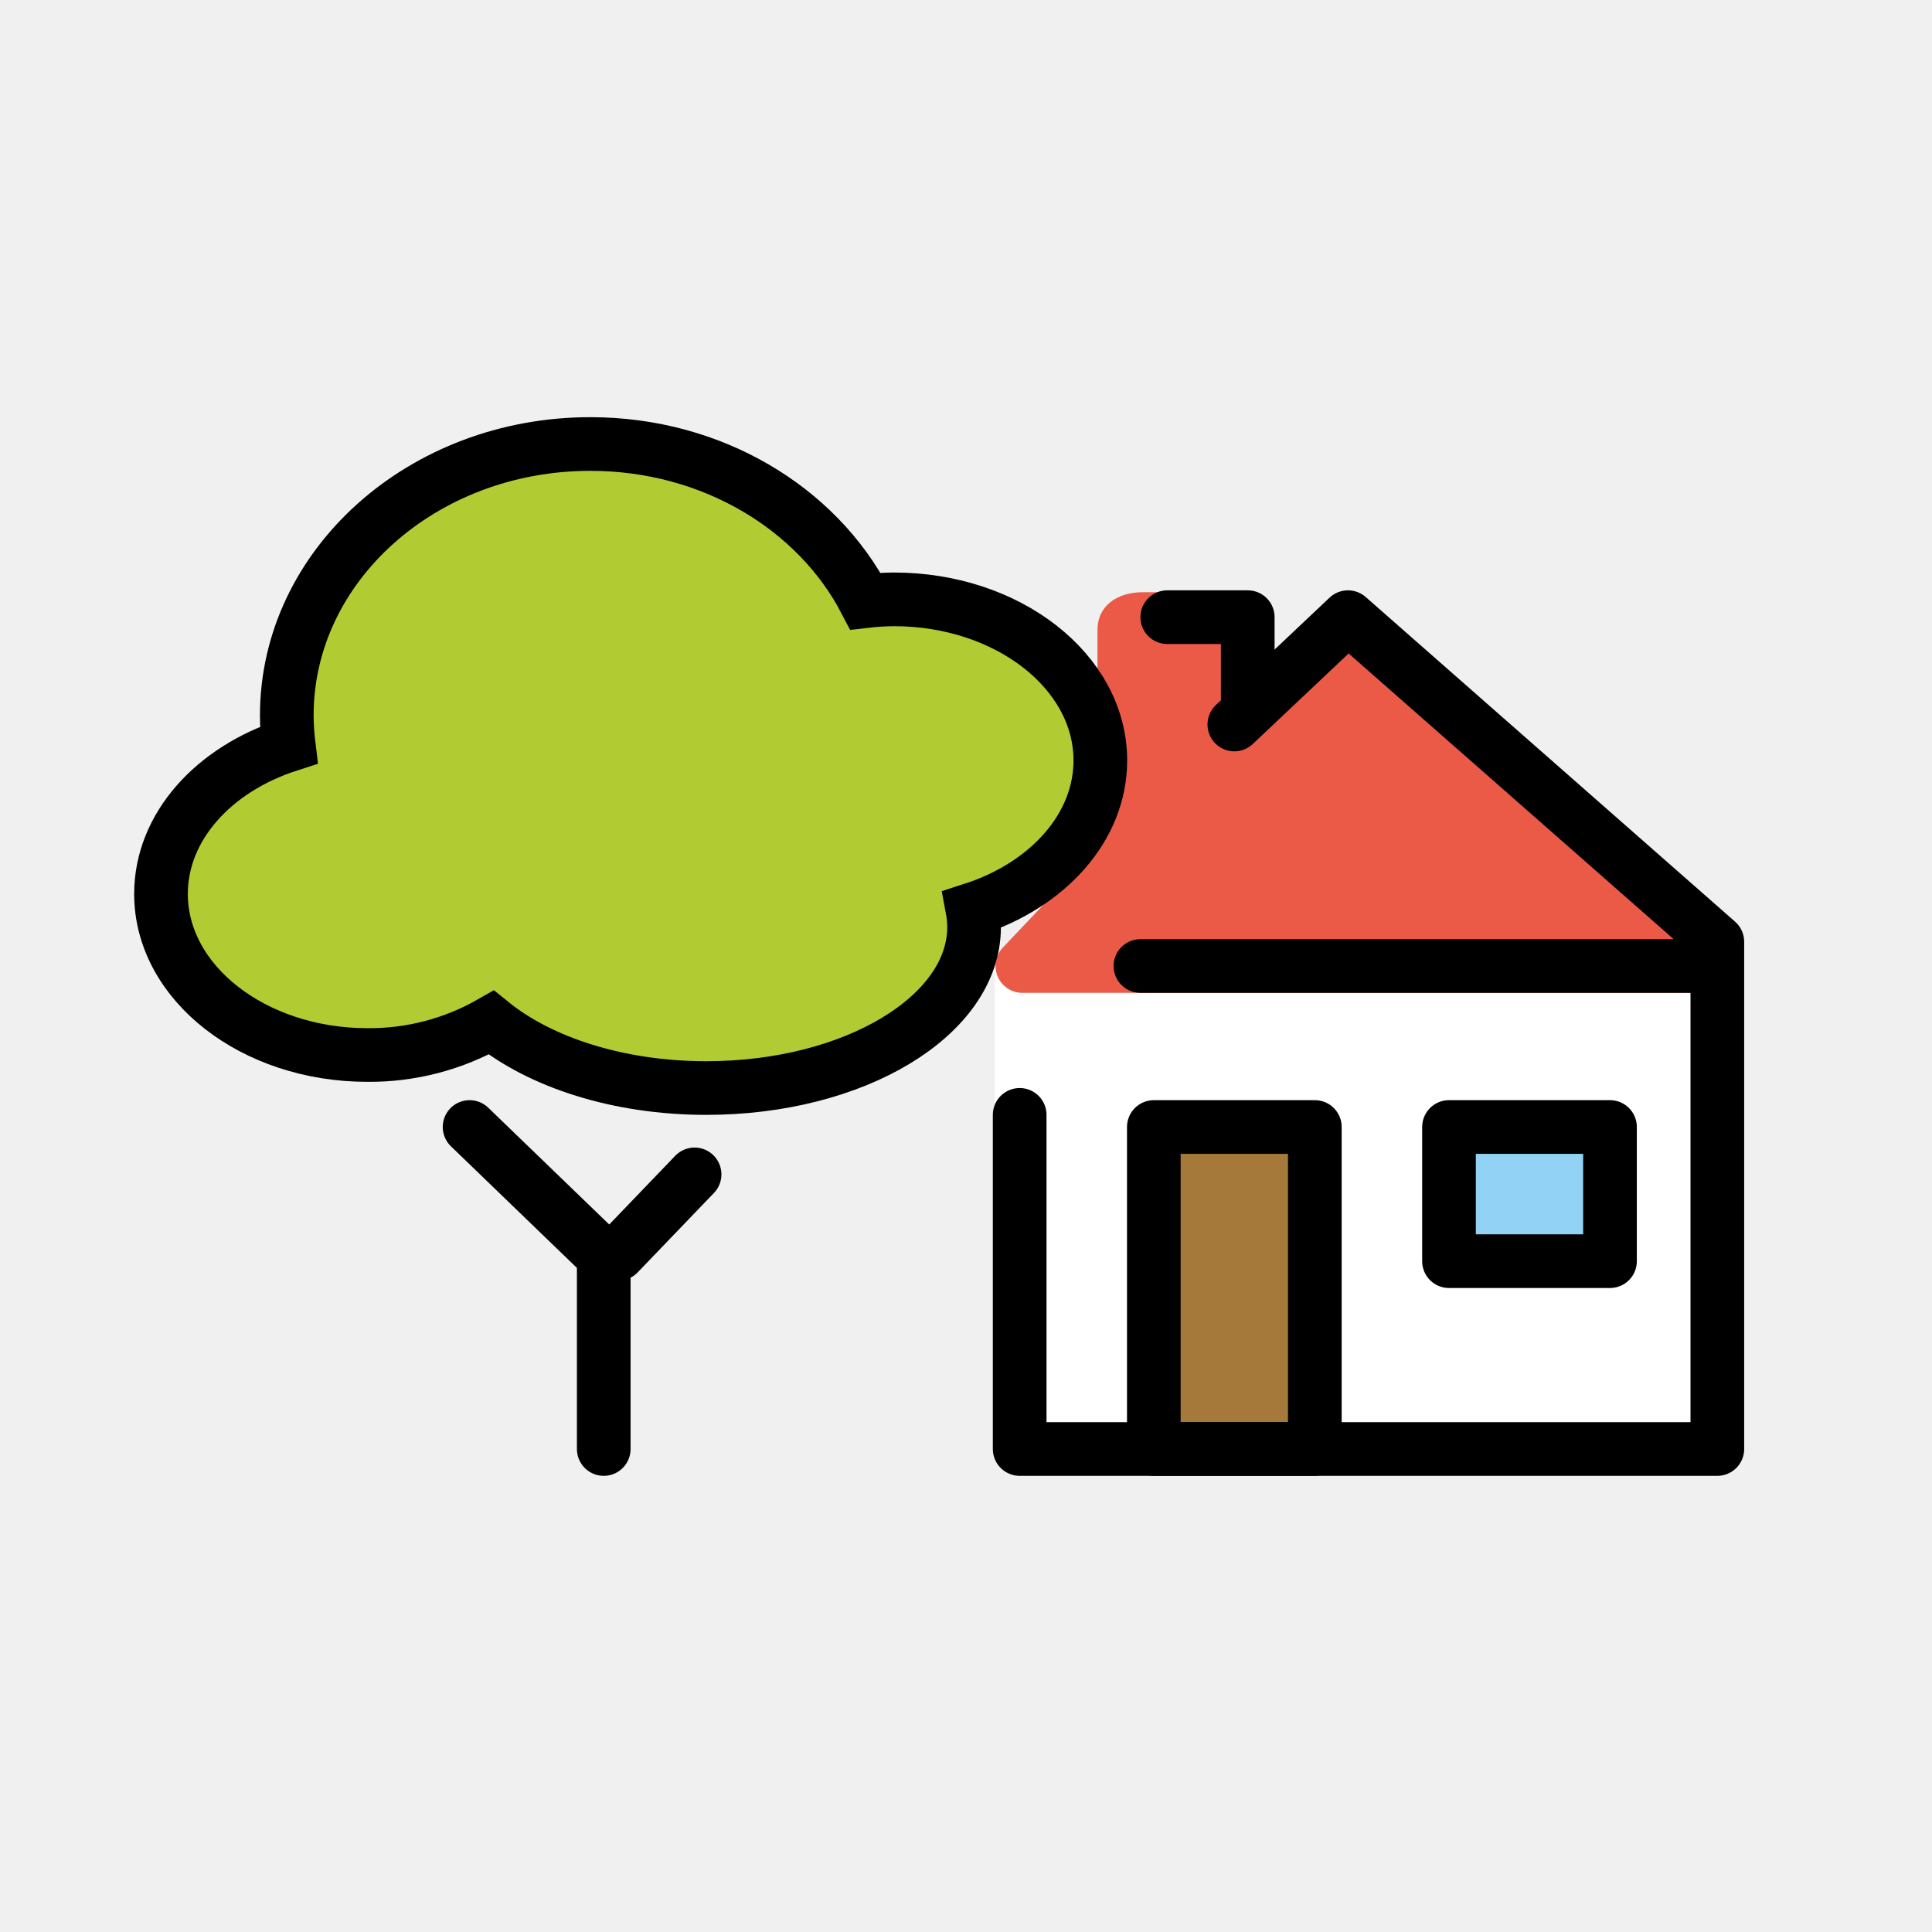
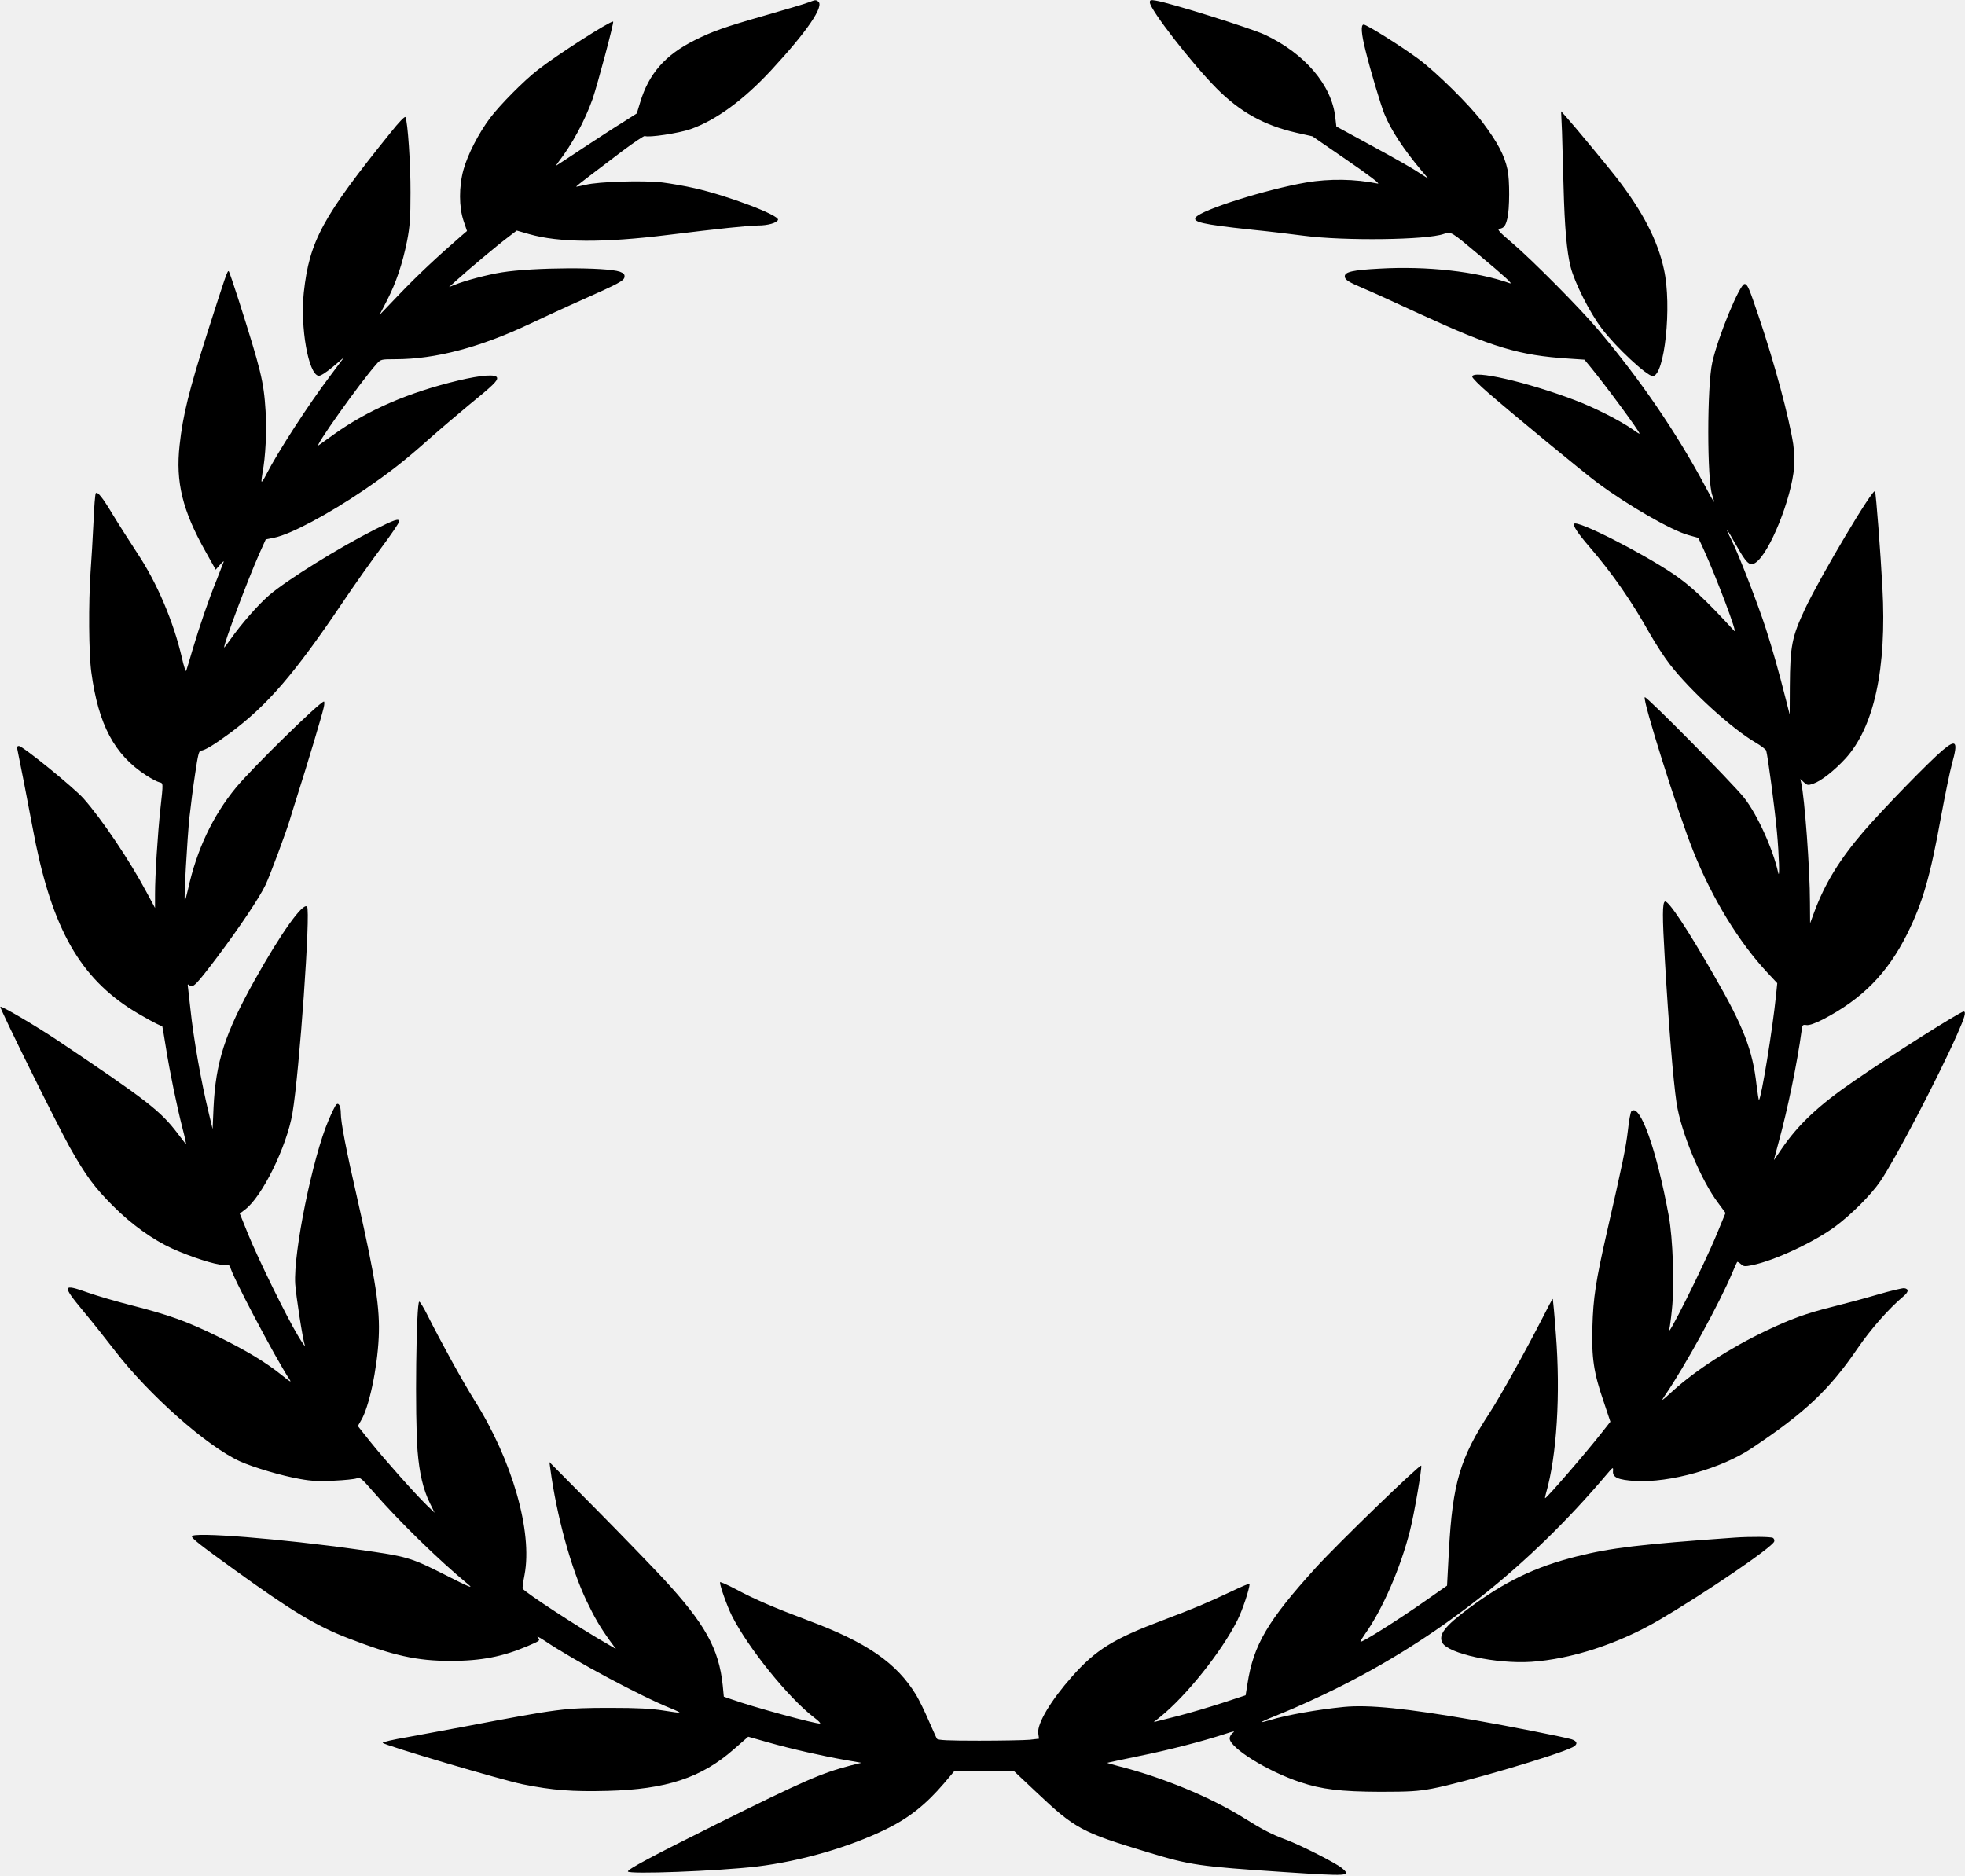
- <svg xmlns="http://www.w3.org/2000/svg" id="emoji" viewBox="0 0 72 72" version="1.1">
-   <g id="color">
-     <rect x="37.075" y="36.053" width="26.884" height="18.114" fill="#FFFFFF" />
-     <polygon fill="#EA5A47" stroke="#EA5A47" stroke-linecap="round" stroke-linejoin="round" stroke-miterlimit="10" stroke-width="2" points="50.235,23.2 38.1,36 63.5,36" />
-     <path fill="#EA5A47" d="M47.3,26l-6.4,6.059v-8.573c0-0.931,0.755-1.416,1.686-1.416h3.028 c0.931,0,1.686,0.485,1.686,1.416C47.3,23.486,47.3,26,47.3,26z" />
-     <rect x="43" y="42" width="6" height="12" fill="#A57939" />
-     <rect x="54" y="42" width="6" height="5" fill="#92D3F5" />
-     <path fill="#B1CC33" d="M41.006,28.339c0-3.312-3.445-6.003-7.694-6.003c-0.355,0.003-0.71,0.025-1.062,0.066 c-1.8-3.455-5.707-5.855-10.25-5.855c-6.248,0-11.312,4.529-11.312,10.114c0.001,0.369,0.025,0.738,0.07,1.104 C7.966,28.666,6,30.81,6,33.314c0,3.312,3.445,6.003,7.694,6.003c1.615,0.014,3.206-0.402,4.614-1.207 c1.818,1.477,4.726,2.438,8.015,2.438c5.511,0,9.978-2.688,9.978-6.003c-0.001-0.219-0.021-0.438-0.061-0.653 C39.036,32.99,41.006,30.845,41.006,28.339z" />
-   </g>
-   <g id="hair" />
-   <g id="skin" />
-   <g id="skin-shadow" />
-   <g id="line">
-     <polyline fill="none" stroke="#000000" stroke-linecap="round" stroke-linejoin="round" stroke-miterlimit="10" stroke-width="2" points="46,27 50.235,23 64,35.098 64,54 38,54 38,41.548" />
-     <rect x="43" y="42" width="6" height="12" fill="none" stroke="#000000" stroke-linecap="round" stroke-linejoin="round" stroke-miterlimit="10" stroke-width="2" />
-     <rect x="54" y="42" width="6" height="5" fill="none" stroke="#000000" stroke-linecap="round" stroke-linejoin="round" stroke-miterlimit="10" stroke-width="2" />
-     <polyline fill="none" stroke="#000000" stroke-linecap="round" stroke-linejoin="round" stroke-miterlimit="10" stroke-width="2" points="43.5,23 46.5,23 46.5,26" />
-     <path fill="none" stroke="#000000" stroke-miterlimit="10" stroke-width="2" d="M31.245,39.34" />
-     <polyline fill="none" stroke="#000000" stroke-linecap="round" stroke-linejoin="round" stroke-width="2" points="22.5,54 22.5,46.827 17.5,42" />
-     <line x1="23.041" x2="25.885" y1="46.727" y2="43.766" fill="none" stroke="#000000" stroke-linecap="round" stroke-linejoin="round" stroke-width="2" />
-     <path fill="none" stroke="#000000" stroke-linecap="round" stroke-miterlimit="10" stroke-width="2" d="M41.006,28.339 c0-3.312-3.445-6.003-7.694-6.003c-0.355,0.003-0.71,0.025-1.062,0.066c-1.8-3.455-5.707-5.855-10.25-5.855 c-6.248,0-11.312,4.529-11.312,10.114c0.001,0.369,0.025,0.738,0.07,1.104C7.966,28.666,6,30.81,6,33.314 c0,3.312,3.445,6.003,7.694,6.003c1.615,0.014,3.206-0.402,4.614-1.207c1.818,1.477,4.726,2.438,8.015,2.438 c5.511,0,9.978-2.688,9.978-6.003c-0.001-0.219-0.021-0.438-0.061-0.653 C39.036,32.99,41.006,30.845,41.006,28.339z" />
-     <line x1="63.5" x2="42.5" y1="36" y2="36" fill="none" stroke="#000000" stroke-linecap="round" stroke-linejoin="round" stroke-miterlimit="10" stroke-width="2" />
+ <svg xmlns="http://www.w3.org/2000/svg" version="1.0" width="1280pt" height="1222pt" viewBox="0 0 1280 1222" preserveAspectRatio="xMidYMid meet">
+   <g transform="translate(0,1222) scale(0.1,-0.1)" fill="#000000" stroke="none">
+     <path d="M5265 12204 c-22 -9 -148 -46 -280 -84 -269 -77 -344 -104 -460 -162 -192 -96 -299 -218 -355 -405 l-22 -72 -91 -58 c-51 -31 -166 -106 -257 -166 -91 -60 -169 -112 -175 -115 -5 -3 1 7 13 23 89 115 171 267 222 410 32 93 142 505 134 505 -26 0 -365 -217 -489 -314 -91 -70 -248 -229 -313 -315 -74 -99 -145 -236 -173 -337 -30 -108 -30 -244 1 -334 l22 -65 -34 -29 c-168 -146 -292 -263 -403 -379 l-133 -139 49 95 c59 115 101 239 131 389 18 93 22 148 22 313 1 183 -18 463 -33 492 -4 7 -43 -33 -96 -100 -445 -552 -529 -707 -566 -1042 -24 -227 30 -533 96 -543 13 -2 47 20 93 58 l73 62 -89 -119 c-146 -193 -344 -500 -418 -645 -14 -28 -27 -48 -30 -46 -2 3 1 29 6 59 20 103 28 270 20 402 -12 193 -30 265 -177 727 -31 96 -59 179 -63 183 -8 9 -22 -34 -140 -403 -119 -375 -159 -535 -180 -730 -27 -241 19 -427 169 -693 l66 -118 29 33 c16 18 26 26 23 18 -3 -8 -23 -60 -45 -116 -53 -130 -110 -297 -157 -454 -20 -69 -39 -132 -42 -140 -3 -8 -16 30 -28 85 -55 236 -162 488 -289 679 -51 78 -124 192 -161 253 -67 112 -99 152 -111 140 -4 -4 -11 -89 -15 -189 -5 -101 -13 -246 -19 -323 -14 -204 -12 -532 5 -655 46 -341 150 -537 357 -671 34 -22 72 -42 85 -45 27 -7 27 1 8 -172 -18 -167 -35 -435 -35 -557 l0 -90 -56 104 c-108 203 -288 471 -409 608 -63 71 -397 343 -422 343 -11 0 -14 -7 -10 -22 13 -61 70 -352 98 -503 116 -631 291 -959 629 -1181 72 -47 197 -116 217 -119 1 0 11 -61 23 -135 27 -170 72 -386 109 -531 16 -61 26 -107 22 -103 -4 5 -28 36 -53 69 -112 148 -198 215 -783 607 -150 100 -370 229 -373 219 -4 -12 368 -764 453 -916 104 -184 160 -260 280 -380 120 -121 260 -221 387 -279 122 -55 280 -106 331 -106 33 0 47 -4 47 -13 0 -37 290 -587 385 -732 16 -24 7 -19 -50 27 -106 85 -232 161 -420 253 -203 99 -313 138 -554 200 -99 25 -229 63 -288 84 -168 60 -171 49 -30 -121 56 -67 149 -184 206 -258 221 -287 600 -623 814 -720 89 -40 271 -94 391 -115 77 -14 126 -16 222 -11 68 3 134 10 147 15 22 9 32 1 104 -82 174 -200 427 -447 623 -609 37 -30 9 -19 -154 64 -222 112 -243 118 -556 162 -510 72 -1090 118 -1090 87 0 -14 60 -61 275 -216 372 -269 536 -368 745 -448 293 -113 445 -147 665 -147 199 0 338 27 503 97 82 35 82 36 65 56 -10 11 11 1 47 -23 190 -128 624 -361 822 -440 32 -13 56 -25 55 -27 -2 -2 -51 5 -108 14 -77 12 -166 17 -339 17 -304 0 -335 -4 -960 -123 -113 -21 -278 -52 -367 -68 -90 -15 -162 -32 -160 -37 5 -14 778 -243 912 -270 194 -39 323 -49 552 -43 384 10 611 85 823 271 l94 82 130 -37 c151 -43 356 -89 504 -115 l103 -18 -72 -18 c-190 -50 -298 -97 -864 -378 -430 -214 -585 -297 -585 -312 0 -20 583 2 840 32 287 35 600 125 845 245 147 72 258 161 375 298 l65 77 196 0 196 0 139 -131 c258 -244 297 -265 734 -397 275 -83 327 -91 884 -128 425 -28 440 -27 377 26 -39 33 -264 147 -364 185 -92 34 -154 66 -272 140 -219 137 -533 267 -822 340 -40 10 -72 20 -70 21 1 1 92 20 202 43 199 40 422 98 565 145 51 17 68 20 53 9 -13 -8 -23 -26 -23 -38 0 -61 245 -214 459 -285 140 -47 264 -62 521 -63 188 0 244 3 340 21 193 36 810 217 913 269 36 18 34 39 -5 52 -50 15 -409 86 -633 125 -445 77 -690 102 -852 86 -171 -17 -374 -53 -478 -85 -94 -28 -70 -14 75 44 80 32 233 101 340 154 677 333 1266 798 1777 1403 41 48 42 49 40 19 -3 -40 34 -56 144 -63 226 -13 562 81 759 213 347 231 507 382 691 652 86 125 202 257 297 337 35 29 38 49 6 54 -11 1 -89 -17 -174 -42 -85 -25 -219 -61 -296 -80 -172 -43 -269 -79 -431 -156 -235 -112 -454 -254 -606 -391 -78 -71 -80 -72 -51 -29 132 193 355 600 439 800 15 36 29 67 31 69 2 2 13 -4 24 -14 17 -16 26 -17 74 -7 144 29 403 150 541 252 106 79 233 206 293 294 93 135 377 677 501 957 50 113 60 149 42 149 -21 0 -464 -280 -712 -451 -231 -158 -365 -284 -474 -444 -26 -38 -48 -71 -49 -72 -2 -2 13 52 31 120 57 207 121 517 148 718 5 43 7 45 33 41 19 -2 53 10 105 36 258 134 421 300 550 557 101 203 151 376 221 765 26 140 58 296 72 347 40 143 27 160 -62 85 -86 -72 -394 -389 -513 -527 -158 -184 -253 -339 -322 -524 l-28 -76 -1 135 c0 218 -35 686 -57 780 l-6 25 24 -22 c22 -20 27 -20 62 -8 50 17 135 84 207 162 188 205 271 588 242 1115 -12 227 -41 604 -48 627 -9 30 -350 -543 -454 -761 -88 -188 -99 -243 -101 -508 l-1 -185 -24 95 c-49 193 -87 327 -131 464 -49 153 -178 487 -224 578 -49 97 -32 79 31 -34 67 -119 88 -138 125 -114 91 60 235 417 252 623 3 40 0 107 -6 150 -28 178 -121 524 -223 826 -64 191 -75 217 -94 217 -31 0 -172 -340 -210 -510 -35 -152 -35 -773 0 -867 8 -24 13 -43 11 -43 -2 0 -29 48 -60 107 -186 347 -420 690 -692 1012 -121 144 -434 459 -567 572 -77 65 -95 85 -80 88 31 5 41 19 53 68 15 58 16 252 1 318 -20 93 -63 175 -164 310 -82 110 -301 326 -416 411 -109 81 -337 224 -357 224 -20 0 -16 -59 13 -173 31 -126 97 -347 121 -407 42 -105 126 -233 243 -372 l45 -53 -35 23 c-81 53 -147 90 -350 201 l-215 117 -7 60 c-23 210 -199 416 -459 538 -89 42 -619 208 -709 222 -34 6 -40 4 -40 -11 0 -46 275 -400 435 -561 153 -154 310 -241 521 -289 l103 -23 228 -157 c144 -99 217 -155 198 -151 -148 30 -314 33 -467 7 -260 -45 -676 -176 -718 -226 -26 -31 44 -47 351 -80 129 -13 288 -32 354 -41 260 -34 797 -28 910 12 48 16 44 19 233 -140 167 -139 221 -189 197 -181 -217 77 -539 113 -851 95 -171 -9 -224 -21 -224 -50 0 -22 23 -37 125 -80 44 -18 204 -91 355 -161 482 -222 654 -274 977 -295 l104 -7 38 -46 c101 -123 321 -421 321 -436 0 -3 -21 10 -47 29 -76 54 -249 142 -374 189 -313 119 -669 200 -669 153 0 -8 46 -55 103 -104 160 -139 627 -524 714 -588 198 -147 481 -310 592 -340 l64 -18 35 -76 c84 -185 225 -558 199 -530 -187 204 -288 298 -400 373 -212 142 -619 348 -643 325 -10 -11 24 -63 102 -153 148 -172 273 -352 392 -565 36 -63 94 -153 130 -199 136 -175 403 -418 557 -508 36 -21 67 -45 70 -53 10 -33 56 -376 70 -530 14 -151 19 -313 8 -265 -34 155 -137 381 -222 488 -80 100 -637 664 -647 655 -16 -17 215 -751 316 -1003 124 -310 298 -594 485 -794 l62 -66 -8 -80 c-23 -225 -95 -664 -111 -681 -2 -2 -9 43 -16 99 -25 224 -85 380 -276 711 -177 309 -298 490 -320 483 -18 -6 -18 -96 -1 -382 25 -429 54 -781 76 -930 29 -191 159 -504 272 -653 l47 -64 -56 -136 c-86 -209 -342 -720 -310 -620 3 10 11 68 17 129 17 160 6 463 -21 609 -80 435 -188 736 -243 681 -6 -6 -16 -62 -23 -126 -13 -111 -33 -208 -138 -668 -71 -312 -88 -423 -93 -610 -6 -202 8 -300 74 -490 l43 -129 -52 -66 c-104 -133 -362 -432 -373 -432 -2 0 1 15 6 33 70 243 95 643 64 1037 -9 124 -19 226 -20 228 -2 2 -31 -52 -65 -120 -108 -211 -278 -517 -346 -621 -193 -295 -242 -459 -266 -901 l-12 -226 -140 -98 c-177 -124 -416 -275 -424 -267 -2 2 12 25 31 52 112 157 231 430 292 673 27 105 78 405 73 422 -5 14 -539 -503 -685 -663 -315 -347 -408 -504 -447 -758 l-12 -75 -149 -49 c-83 -27 -217 -67 -300 -88 l-150 -38 45 36 c168 136 396 421 500 627 33 65 79 203 80 238 0 4 -53 -18 -117 -49 -166 -78 -242 -110 -448 -188 -320 -120 -437 -192 -591 -366 -140 -158 -229 -308 -221 -370 l5 -36 -61 -7 c-33 -3 -181 -6 -328 -6 -203 0 -270 3 -276 13 -4 6 -28 60 -54 119 -25 59 -62 133 -80 164 -128 211 -322 345 -709 489 -213 80 -347 137 -467 202 -57 30 -103 50 -103 45 0 -26 46 -154 77 -217 106 -210 369 -536 535 -663 27 -20 45 -38 40 -40 -20 -6 -444 109 -587 161 l-40 14 -7 73 c-25 240 -115 402 -391 700 -69 74 -263 275 -431 445 l-307 310 6 -45 c41 -305 134 -646 236 -860 53 -110 88 -170 152 -259 l39 -53 -48 28 c-191 109 -544 340 -559 364 -3 4 3 45 12 91 53 281 -80 746 -327 1138 -71 112 -222 386 -306 554 -24 48 -48 87 -53 87 -20 0 -29 -752 -11 -973 12 -147 37 -251 80 -339 l31 -63 -52 50 c-76 74 -275 298 -368 414 l-80 101 19 33 c53 84 107 337 117 543 9 190 -19 373 -138 899 -75 327 -109 504 -109 564 0 44 -14 71 -30 55 -6 -6 -29 -52 -50 -102 -103 -240 -230 -862 -217 -1067 6 -82 48 -356 63 -401 3 -11 -18 19 -46 66 -72 119 -258 498 -324 660 l-54 134 34 26 c111 83 272 410 309 628 45 264 120 1321 95 1346 -27 27 -170 -173 -341 -479 -194 -348 -254 -534 -268 -830 l-6 -140 -23 95 c-52 213 -101 491 -122 690 -6 58 -13 118 -15 134 -4 25 -3 27 10 16 22 -18 44 5 180 185 147 196 275 387 315 471 30 64 136 349 158 424 5 19 29 93 51 164 60 187 158 514 169 564 6 23 6 42 2 42 -25 0 -468 -434 -572 -560 -152 -184 -257 -406 -313 -663 -10 -43 -19 -76 -21 -74 -7 6 16 407 30 542 8 72 24 199 37 283 18 123 25 152 38 152 24 0 89 40 193 117 239 178 415 382 723 838 81 121 199 288 262 371 62 83 113 158 113 167 0 22 -32 11 -157 -52 -231 -116 -572 -328 -688 -427 -73 -63 -182 -187 -253 -288 -23 -33 -42 -57 -42 -54 0 32 151 433 226 604 l45 100 58 12 c106 22 348 151 581 309 164 112 267 192 425 333 72 64 189 163 260 222 156 127 187 157 183 177 -5 25 -102 18 -253 -18 -323 -77 -588 -192 -809 -350 -43 -31 -88 -63 -99 -71 -43 -31 271 412 377 530 26 29 28 30 122 30 260 0 552 77 879 232 94 44 244 114 335 154 240 107 275 125 278 150 2 17 -5 24 -30 34 -89 31 -561 29 -768 -4 -95 -15 -238 -53 -308 -81 l-37 -15 50 45 c75 68 262 225 331 277 l60 46 80 -23 c196 -56 483 -58 909 -5 333 41 515 60 584 61 63 0 122 17 129 37 9 30 -329 158 -544 206 -60 14 -153 30 -207 37 -124 15 -418 6 -502 -15 -33 -8 -61 -13 -62 -12 -1 1 37 32 85 68 48 36 147 111 220 167 74 55 138 98 143 95 21 -12 222 18 298 45 165 58 344 189 524 383 236 255 349 421 306 449 -17 11 -15 11 -64 -7z" />
+     <path d="M10175 11360 c2 -74 7 -234 10 -355 7 -268 21 -424 46 -524 26 -102 124 -297 203 -401 90 -120 294 -310 332 -310 77 0 126 458 73 695 -41 189 -138 376 -307 595 -64 82 -278 341 -335 404 l-28 31 6 -135z" />
+     <path d="M11300 2203 c-621 -44 -808 -67 -1031 -123 -270 -68 -466 -163 -702 -338 -156 -116 -198 -171 -172 -223 38 -72 352 -140 580 -125 263 18 569 118 832 272 302 177 735 472 750 511 3 8 0 19 -8 24 -13 8 -149 9 -249 2z" />
  </g>
</svg>
